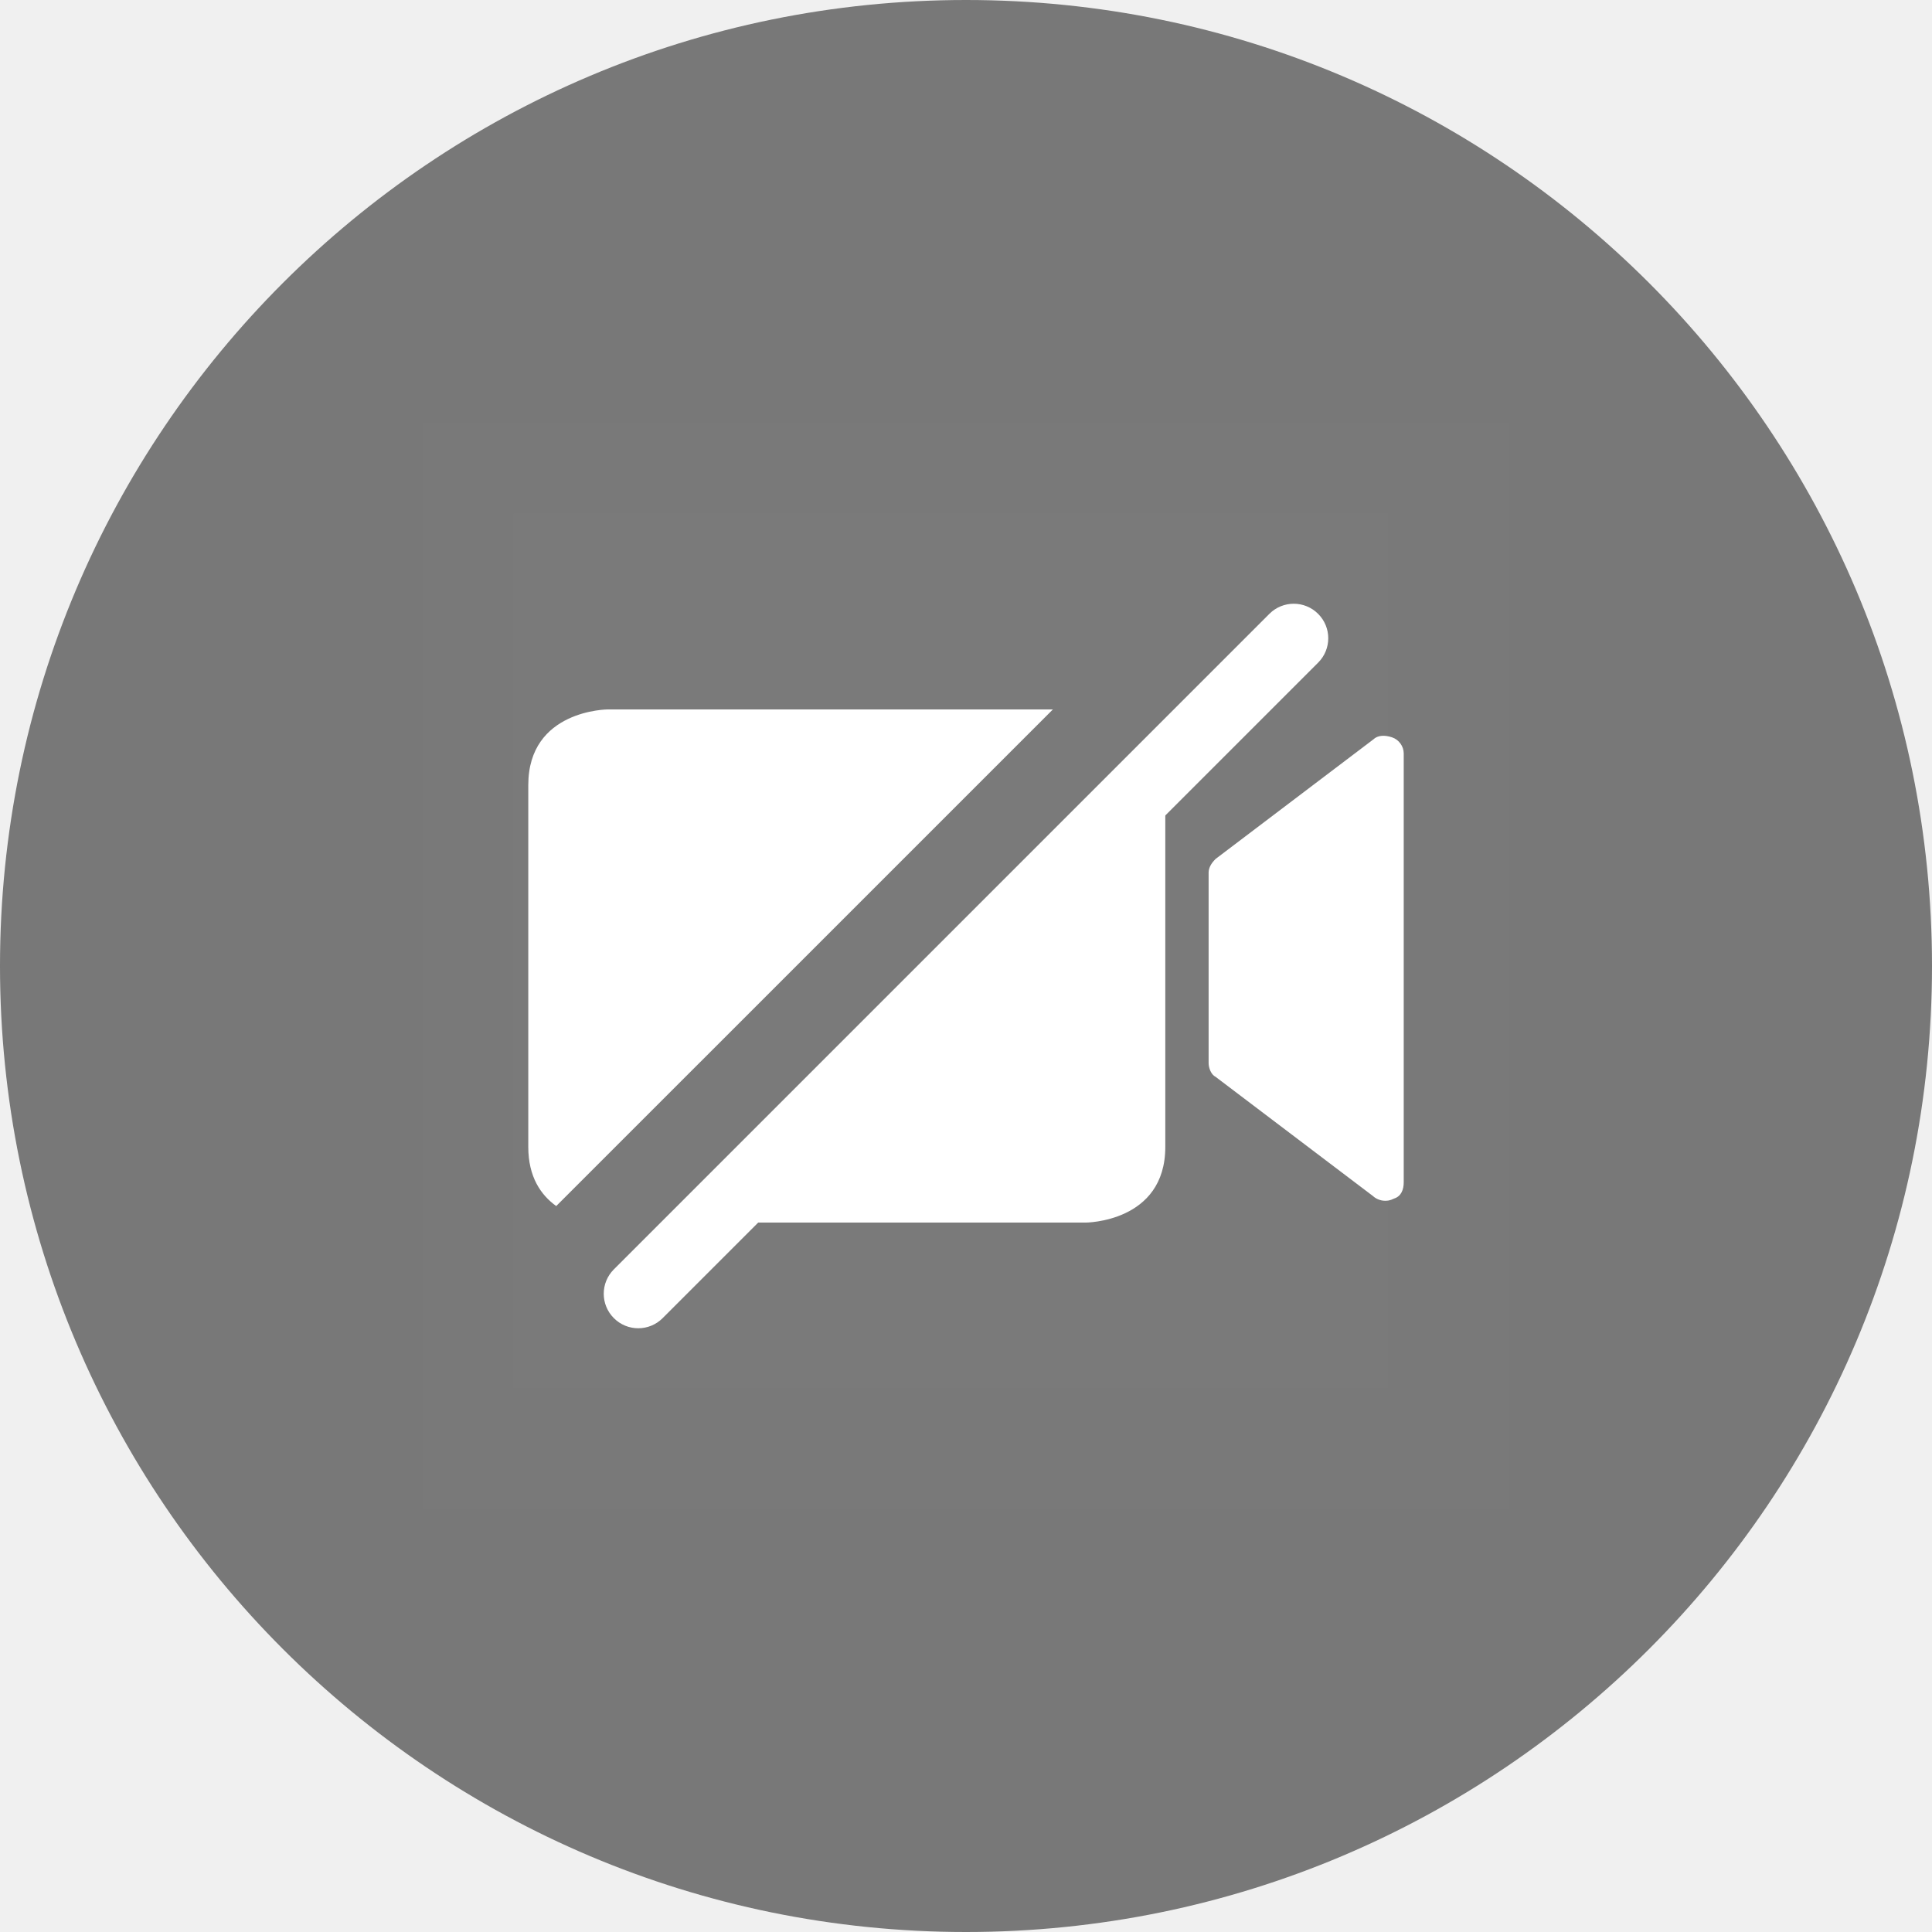
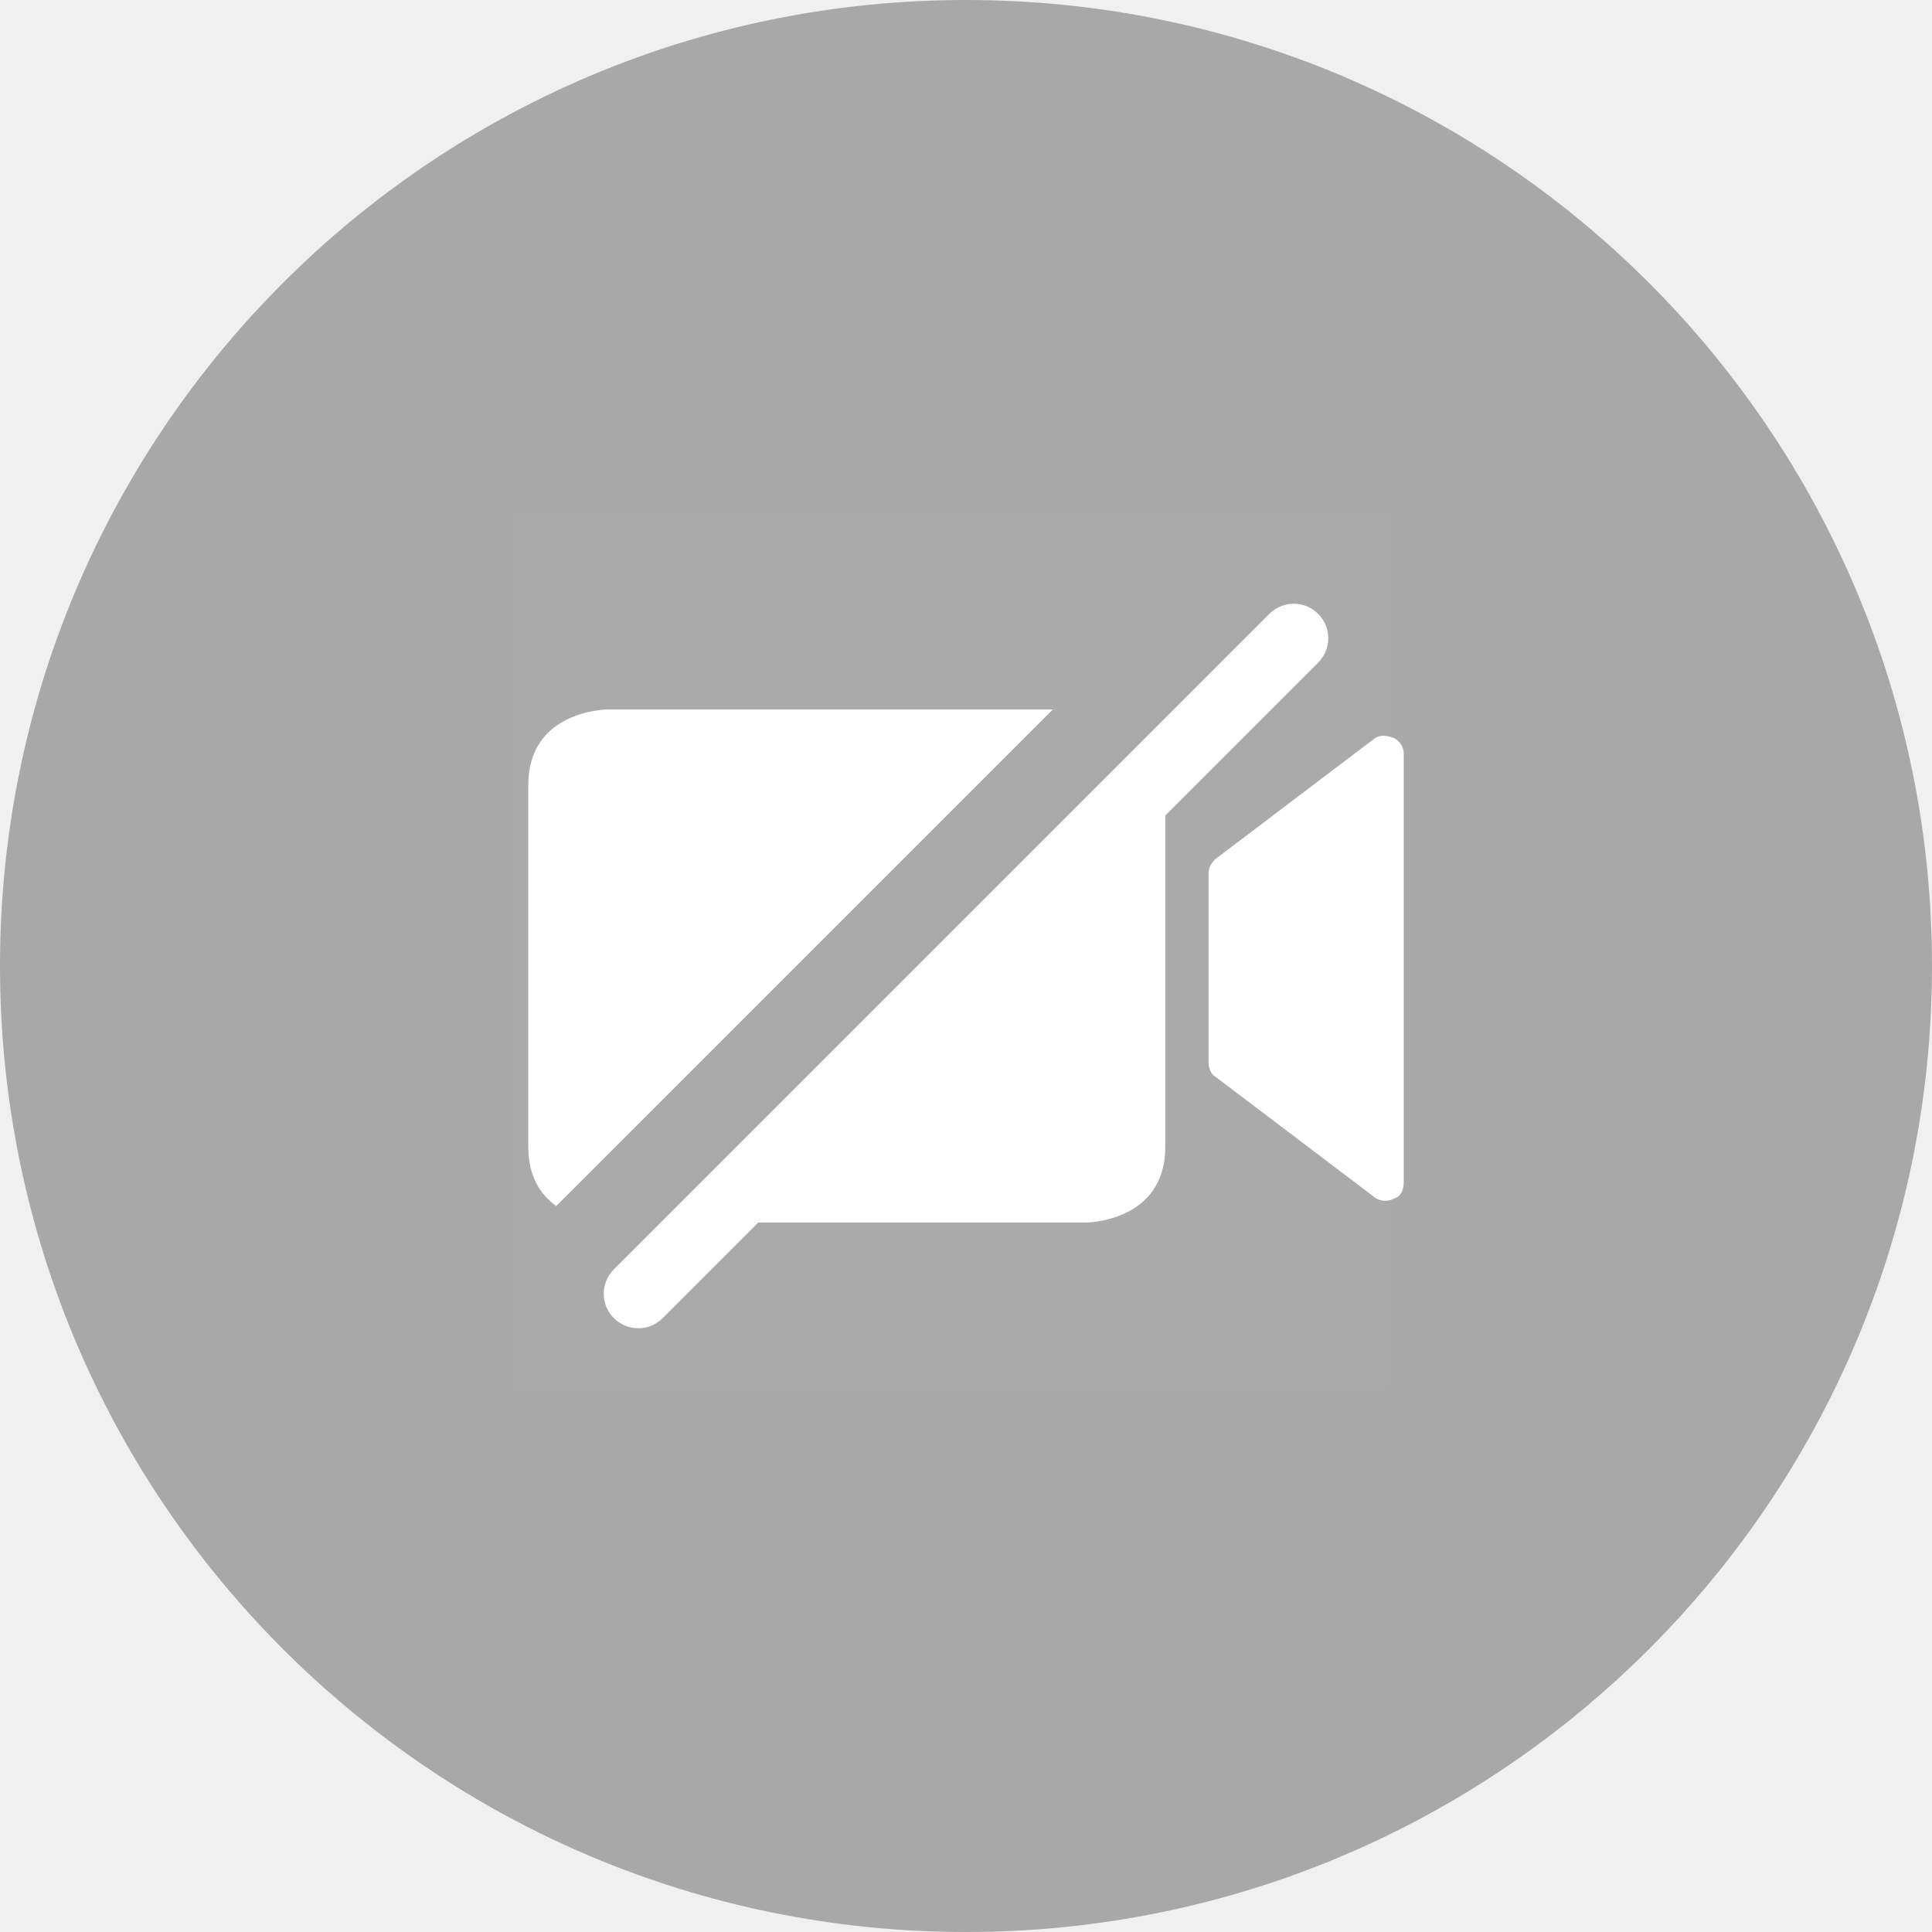
<svg xmlns="http://www.w3.org/2000/svg" width="64" height="64" viewBox="0 0 64 64" fill="none">
-   <circle opacity="0.5" cx="32" cy="32" r="32" fill="black" />
+   <circle opacity="0.3" cx="32" cy="32" r="32" fill="black" />
  <rect opacity="0.01" x="14" y="14" width="36" height="36" fill="#D8D8D8" />
  <rect opacity="0.01" x="17" y="17" width="29" height="29" fill="#D8D8D8" />
  <path d="M38.121 24.499C38.406 24.871 38.602 25.382 38.602 26.084V37.992C38.602 40.5 35.955 40.5 35.955 40.5H22.121L38.121 24.499ZM18.426 39.952C17.921 39.59 17.5 38.991 17.5 37.992V26.008C17.5 23.511 20.125 23.5 20.148 23.5H34.879L18.426 39.952ZM45.487 24.499C45.643 24.347 45.877 24.348 46.11 24.424C46.344 24.5 46.5 24.727 46.5 24.955V39.169C46.5 39.397 46.422 39.625 46.188 39.701C46.033 39.777 45.955 39.777 45.877 39.777C45.721 39.777 45.565 39.701 45.487 39.625L40.27 35.673C40.115 35.597 40.037 35.369 40.037 35.217V28.908C40.037 28.756 40.115 28.604 40.27 28.452L45.487 24.499Z" fill="white" />
  <path d="M43.665 20.335C43.219 19.888 42.495 19.888 42.049 20.335L20.335 42.049C19.888 42.495 19.888 43.219 20.335 43.665C20.781 44.112 21.505 44.112 21.951 43.665L43.665 21.951C44.112 21.505 44.112 20.781 43.665 20.335Z" fill="white" />
</svg>
